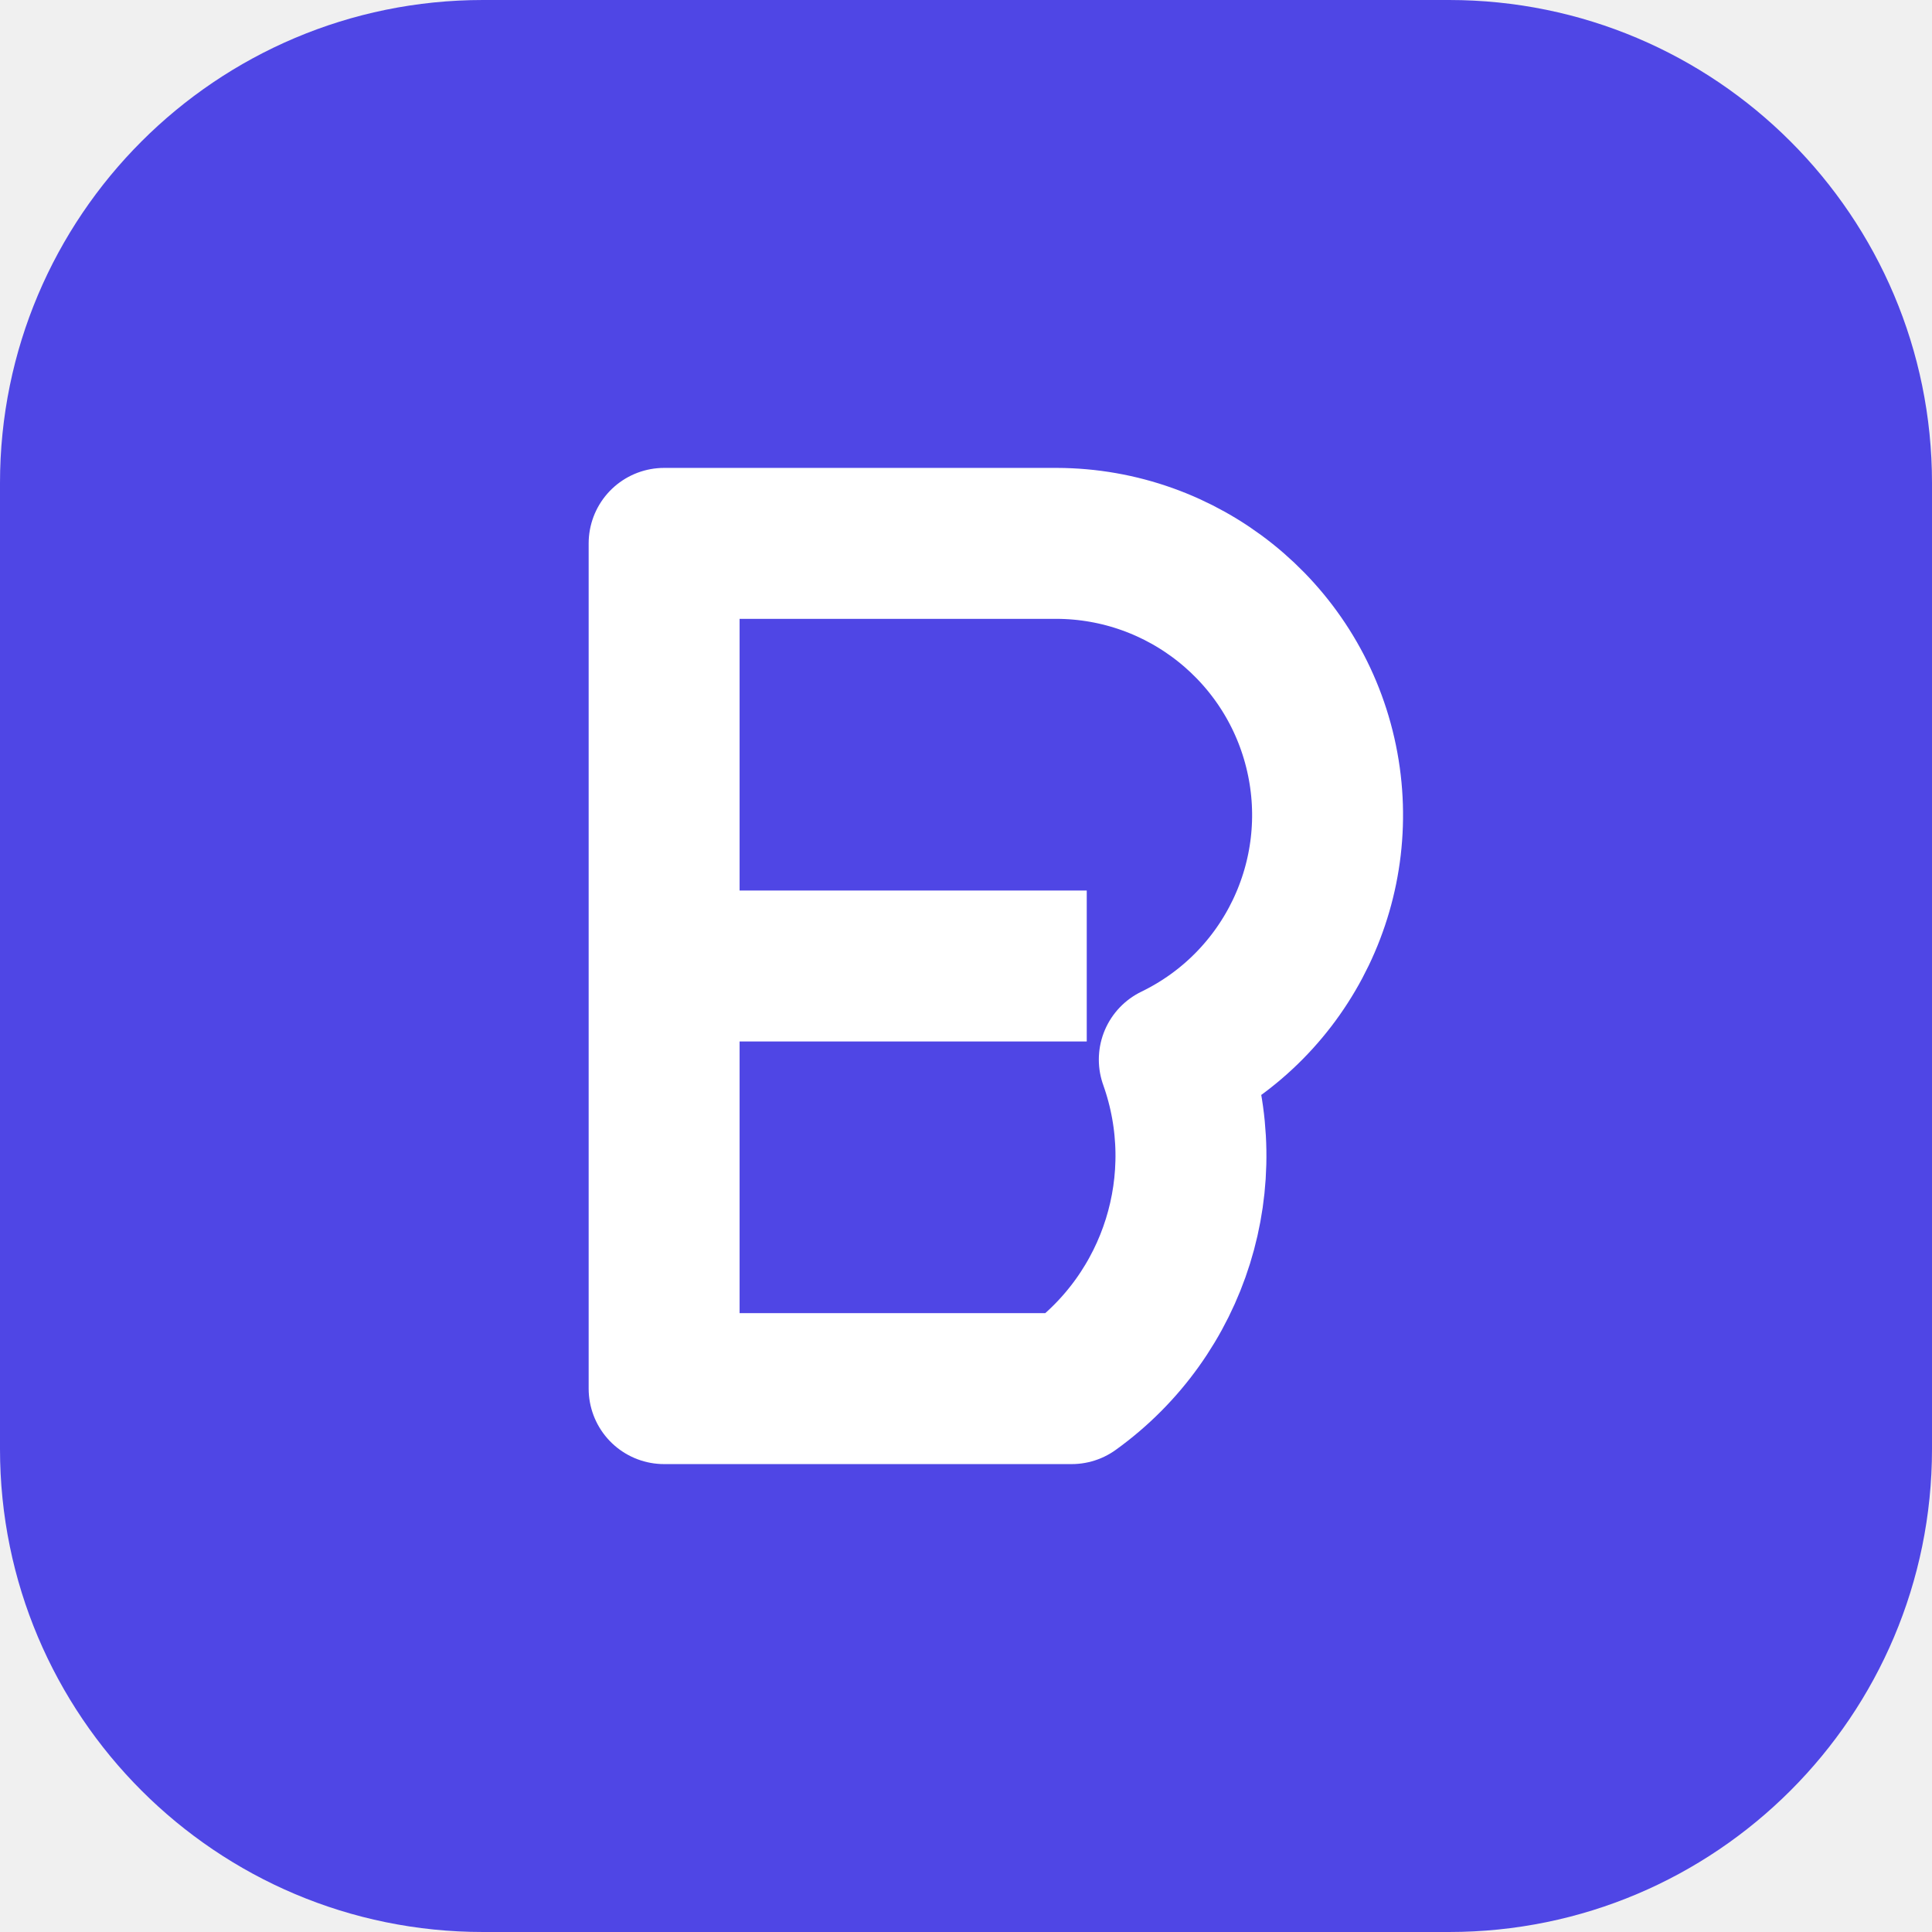
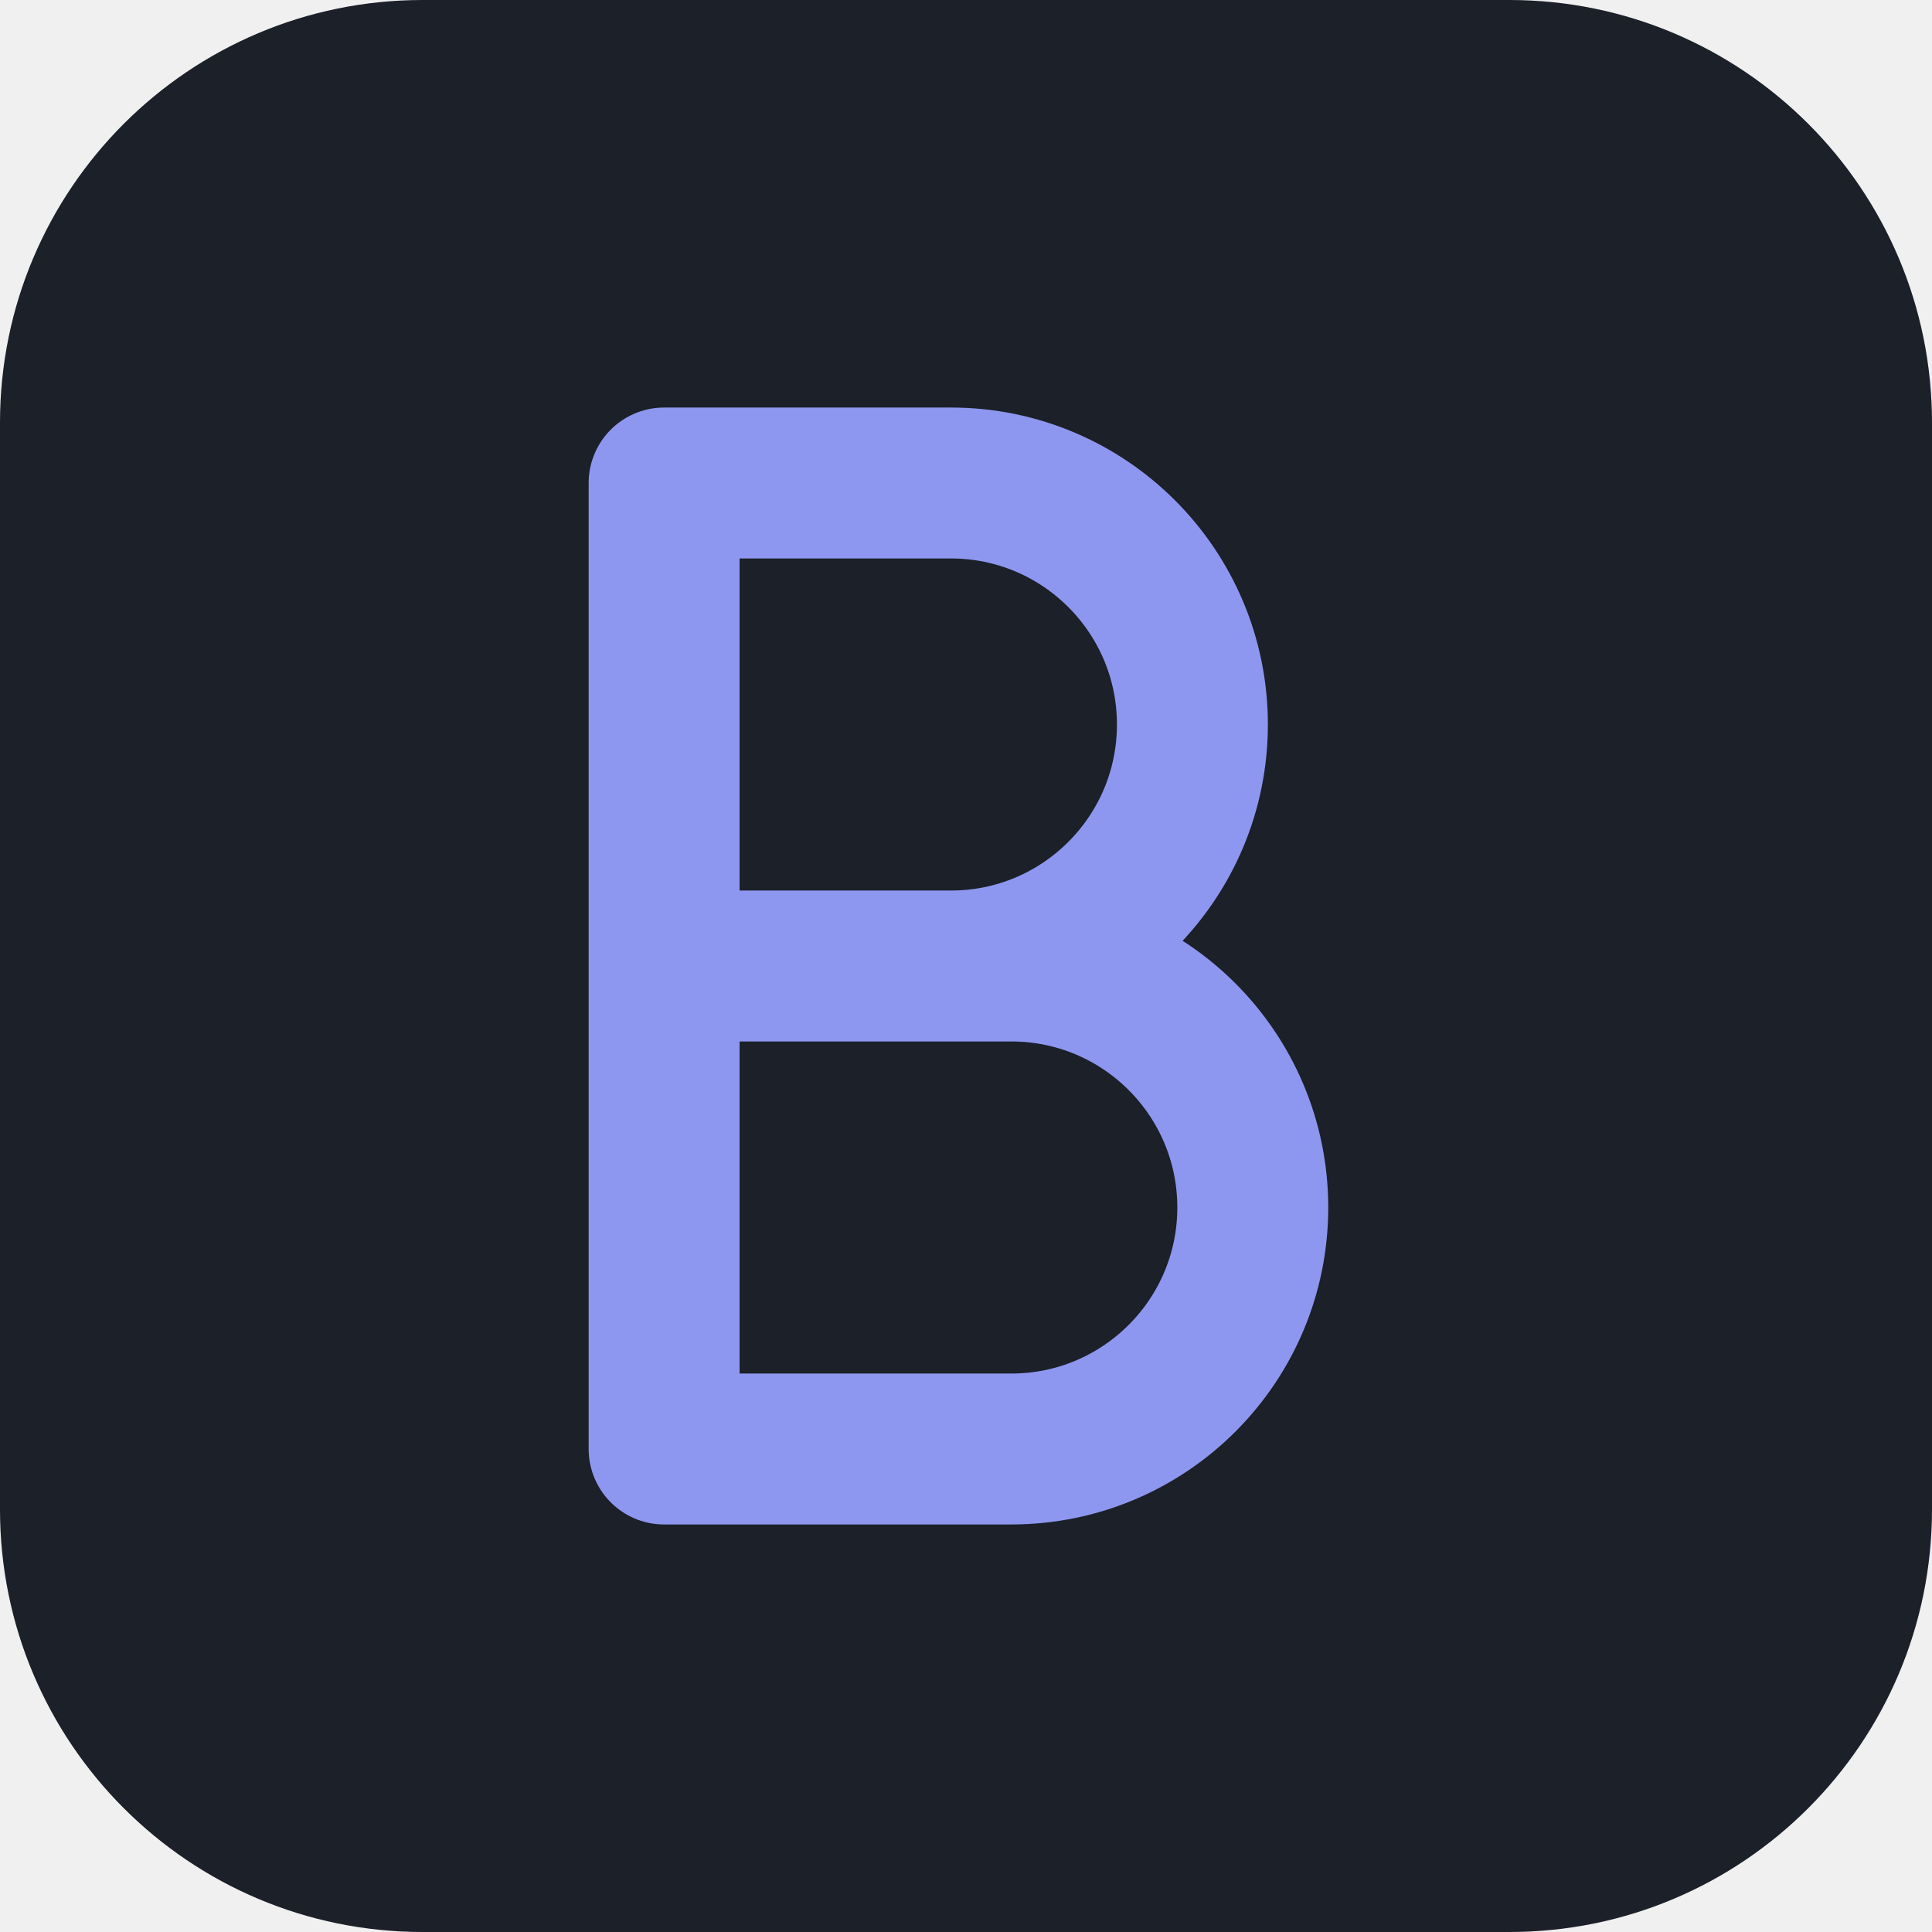
<svg xmlns="http://www.w3.org/2000/svg" viewBox="0 0 64 64">
-   <rect width="64" height="64" rx="16" fill="#4f46e5" />
-   <path d="M22 18h13a9 9 0 0 1 3.9 17.1A9.5 9.5 0 0 1 35.5 46H22z" fill="none" stroke="#fff" stroke-width="5" stroke-linejoin="round" />
-   <path d="M22 32h14" stroke="#fff" stroke-width="5" />
+   <rect width="64" height="64" rx="14" fill="#1b2029" />
+   <path d="M22 16H31.5A8 8 0 0 1 31.5 32H22ZM22 32H33.5A8 8 0 0 1 33.5 48H22Z" fill="none" stroke="#8e97ef" stroke-width="5" stroke-linejoin="round" />
</svg>
